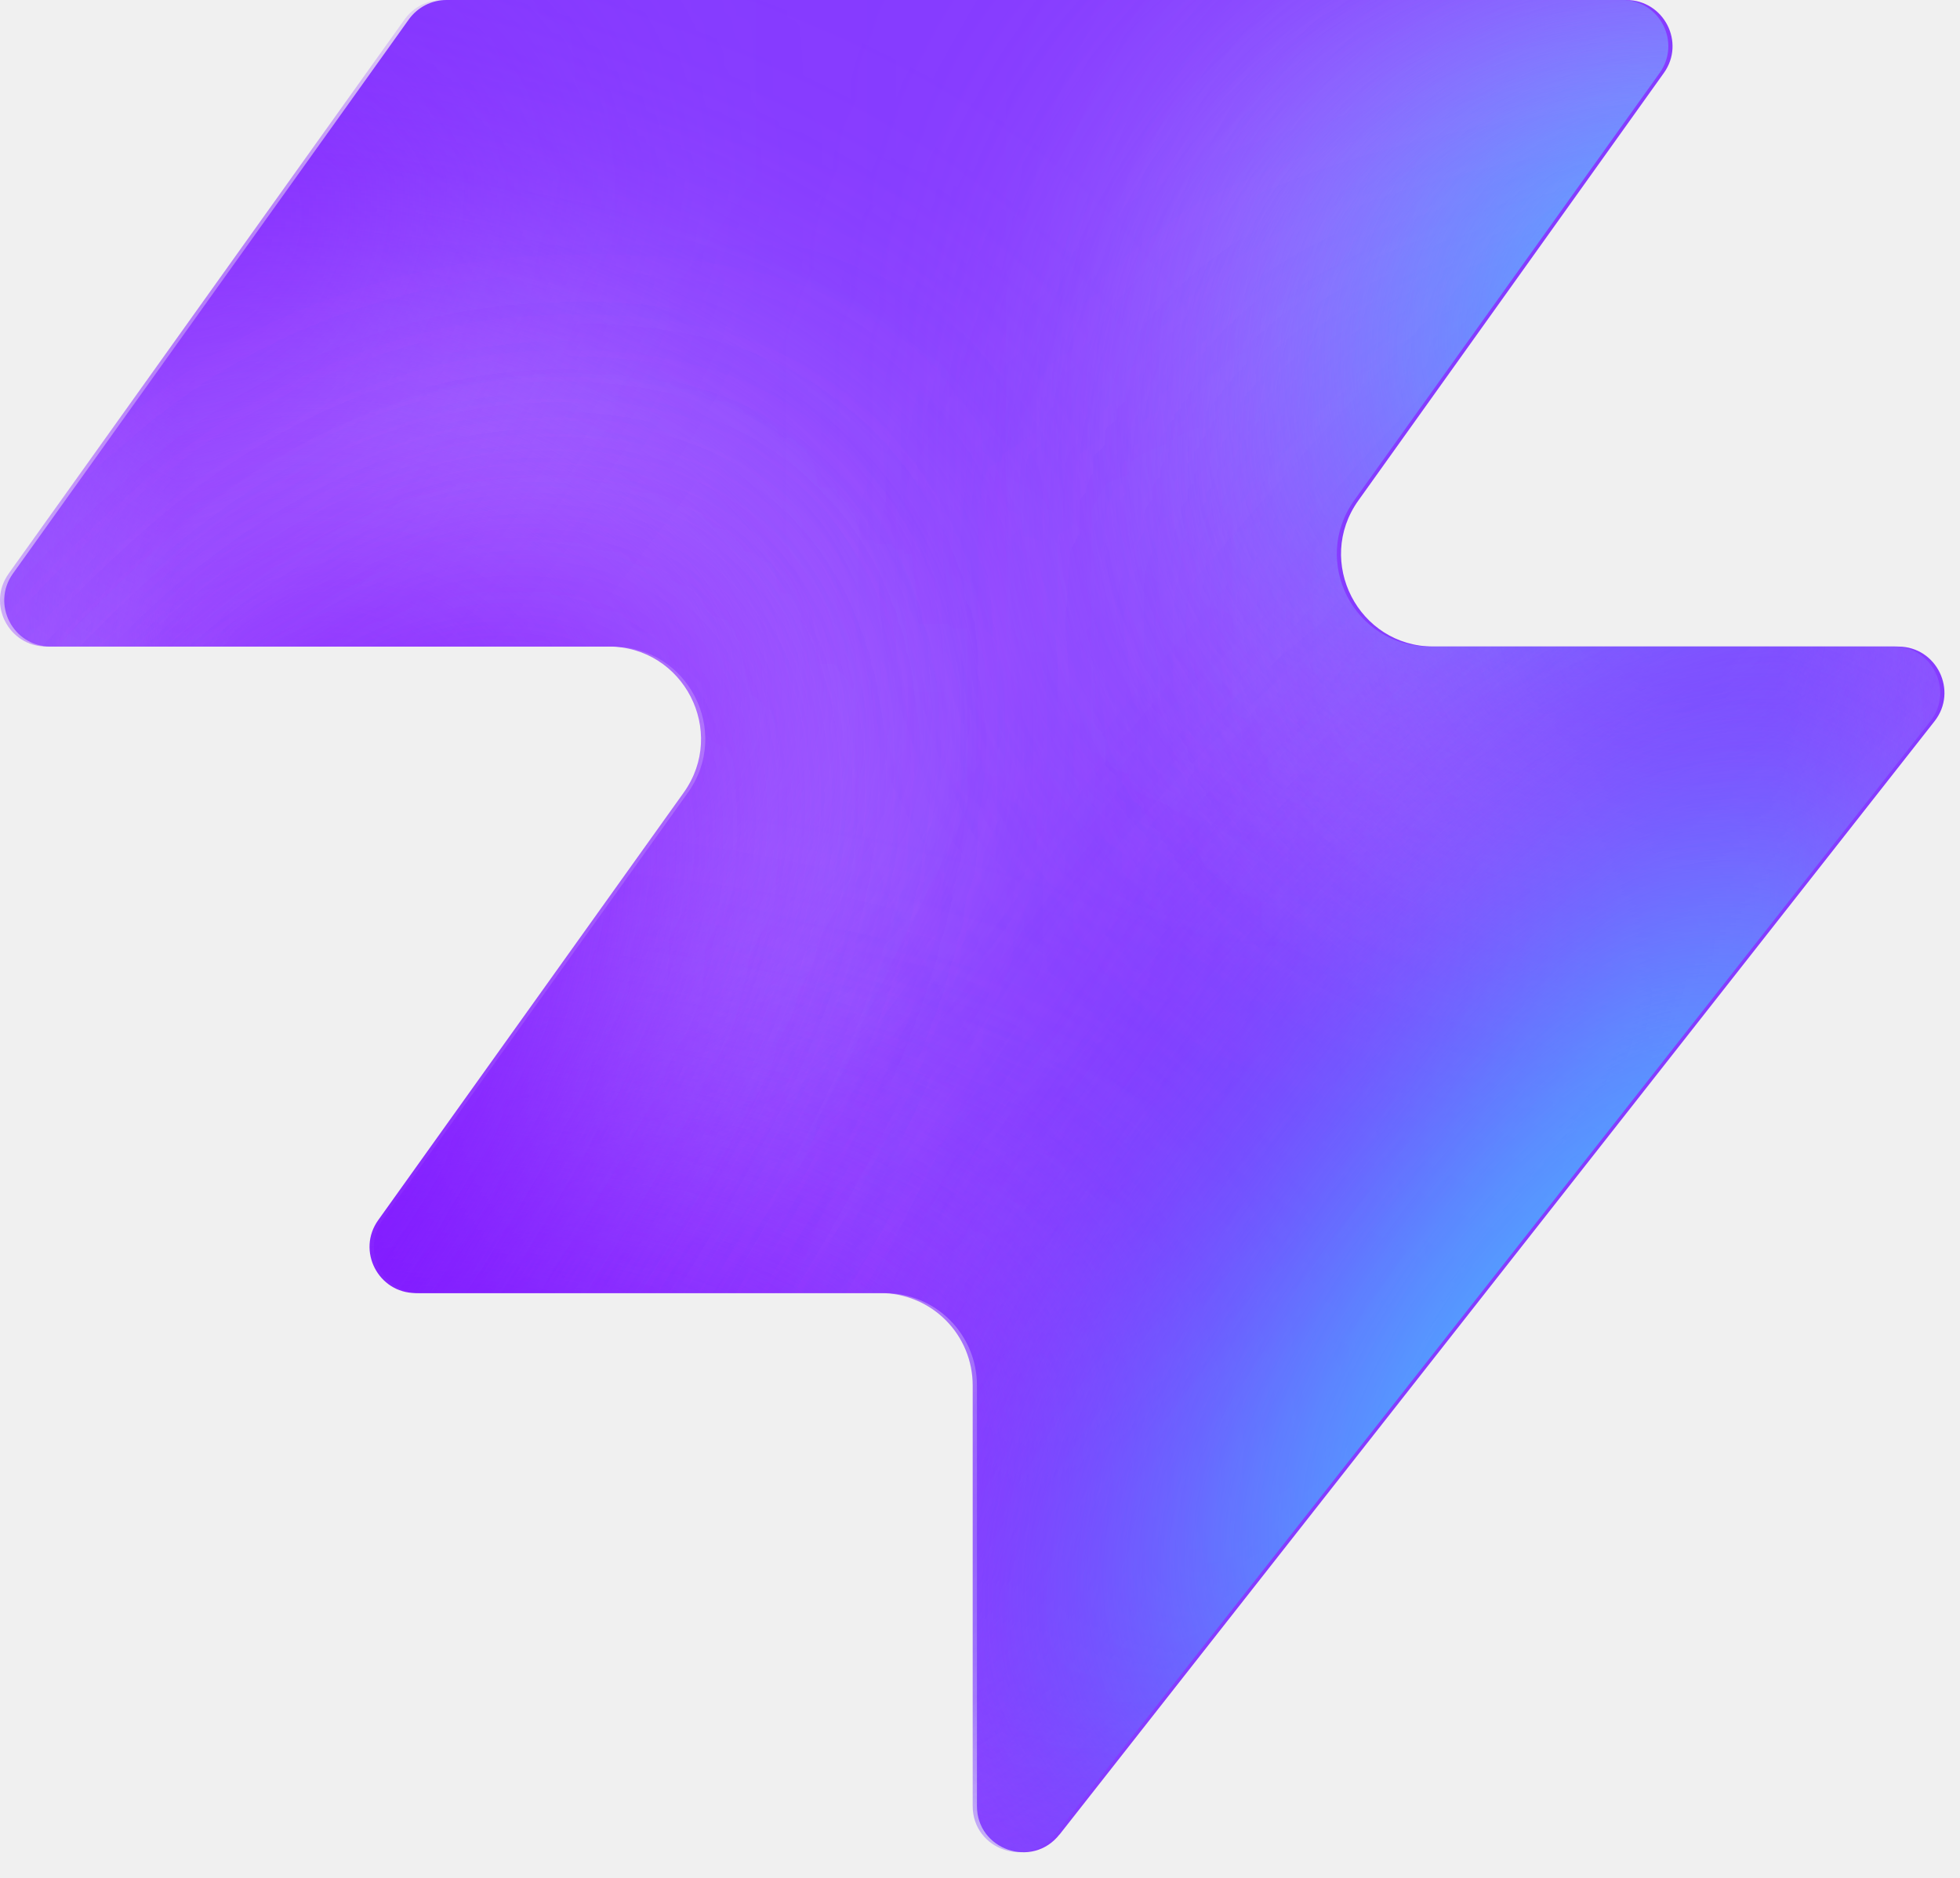
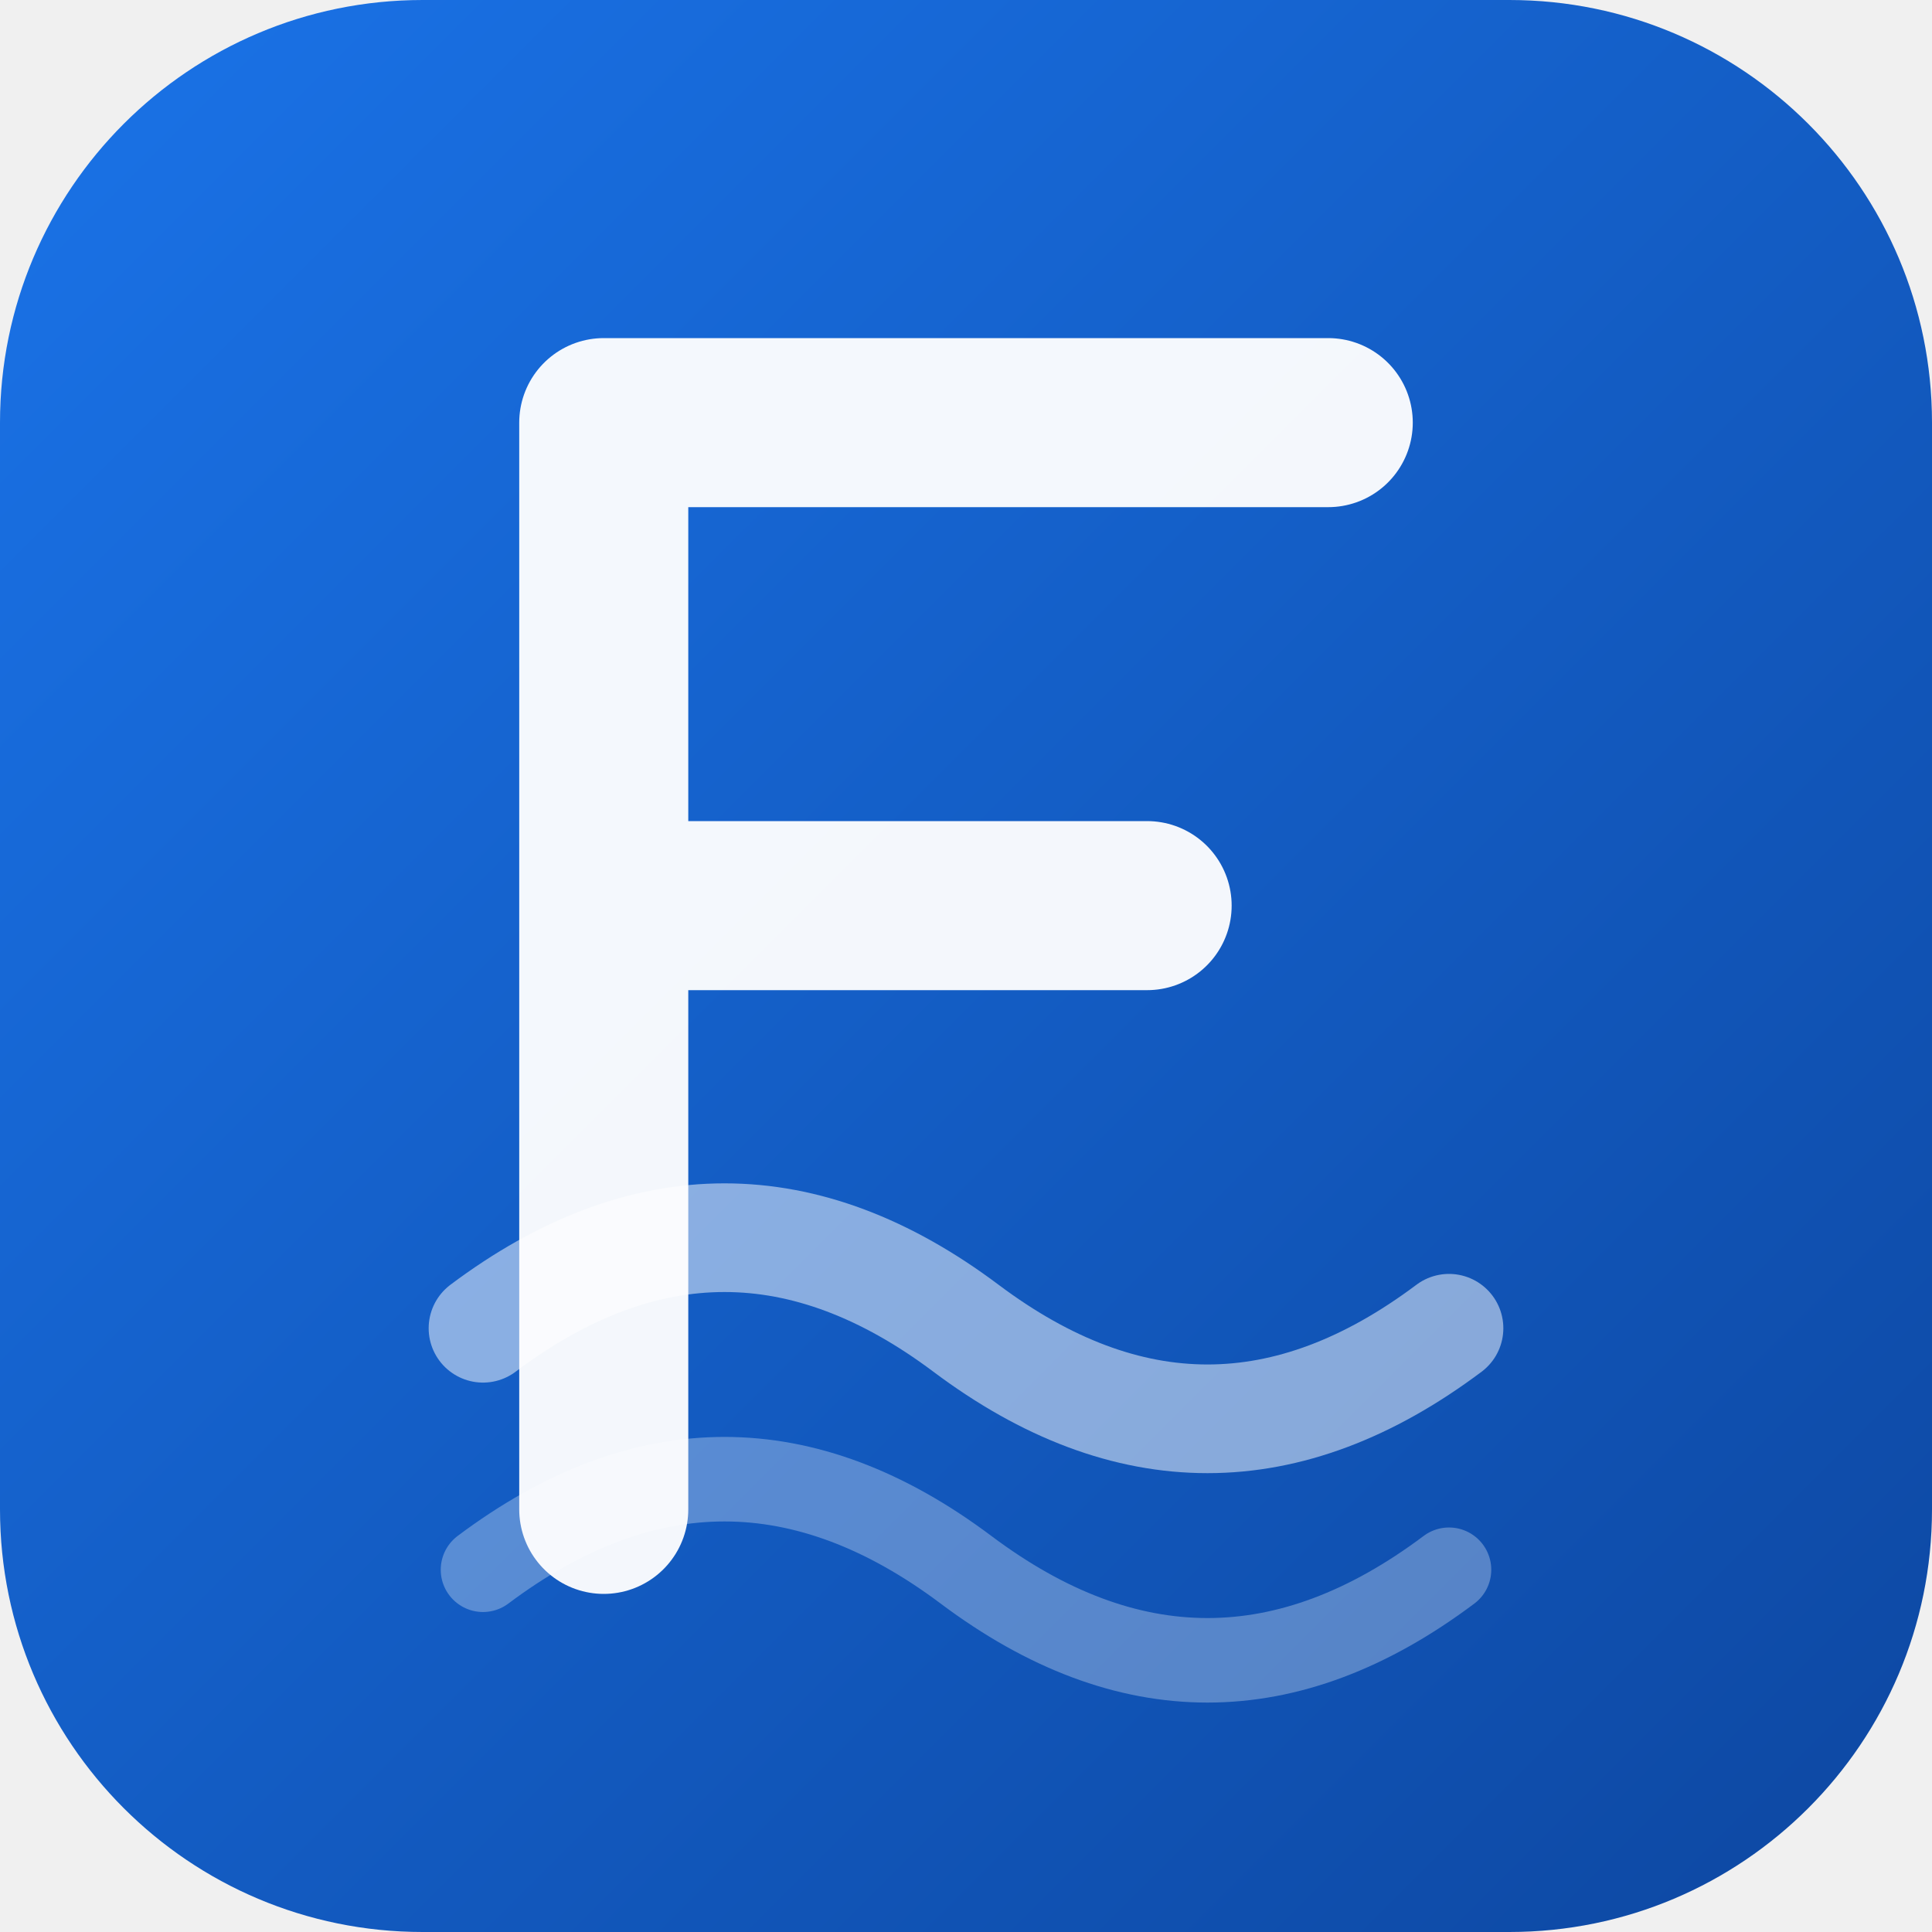
- <svg xmlns="http://www.w3.org/2000/svg" width="48" height="46" fill="none" viewBox="0 0 48 46">
-   <path fill="#863bff" d="M25.946 44.938c-.664.845-2.021.375-2.021-.698V33.937a2.26 2.26 0 0 0-2.262-2.262H10.287c-.92 0-1.456-1.04-.92-1.788l7.48-10.471c1.07-1.497 0-3.578-1.842-3.578H1.237c-.92 0-1.456-1.04-.92-1.788L10.013.474c.214-.297.556-.474.92-.474h28.894c.92 0 1.456 1.04.92 1.788l-7.48 10.471c-1.07 1.498 0 3.579 1.842 3.579h11.377c.943 0 1.473 1.088.89 1.83L25.947 44.94z" style="fill:#863bff;fill:color(display-p3 .525 .23 1);fill-opacity:1" />
-   <mask id="a" width="48" height="46" x="0" y="0" maskUnits="userSpaceOnUse" style="mask-type:alpha">
-     <path fill="#000" d="M25.842 44.938c-.664.844-2.021.375-2.021-.698V33.937a2.26 2.26 0 0 0-2.262-2.262H10.183c-.92 0-1.456-1.04-.92-1.788l7.48-10.471c1.07-1.498 0-3.579-1.842-3.579H1.133c-.92 0-1.456-1.04-.92-1.787L9.91.473c.214-.297.556-.474.92-.474h28.894c.92 0 1.456 1.04.92 1.788l-7.48 10.471c-1.07 1.498 0 3.578 1.842 3.578h11.377c.943 0 1.473 1.088.89 1.832L25.843 44.94z" style="fill:#000;fill-opacity:1" />
-   </mask>
-   <g mask="url(#a)">
-     <g filter="url(#b)">
-       <ellipse cx="5.508" cy="14.704" fill="#ede6ff" rx="5.508" ry="14.704" style="fill:#ede6ff;fill:color(display-p3 .927 .903 1);fill-opacity:1" transform="matrix(.00324 1 1 -.00324 -4.47 31.516)" />
-     </g>
-     <g filter="url(#c)">
-       <ellipse cx="10.399" cy="29.851" fill="#ede6ff" rx="10.399" ry="29.851" style="fill:#ede6ff;fill:color(display-p3 .927 .903 1);fill-opacity:1" transform="matrix(.00324 1 1 -.00324 -39.328 7.883)" />
-     </g>
-     <g filter="url(#d)">
-       <ellipse cx="5.508" cy="30.487" fill="#7e14ff" rx="5.508" ry="30.487" style="fill:#7e14ff;fill:color(display-p3 .492 .077 1);fill-opacity:1" transform="rotate(89.814 -25.913 -14.639)scale(1 -1)" />
-     </g>
-     <g filter="url(#e)">
-       <ellipse cx="5.508" cy="30.599" fill="#7e14ff" rx="5.508" ry="30.599" style="fill:#7e14ff;fill:color(display-p3 .492 .077 1);fill-opacity:1" transform="rotate(89.814 -32.644 -3.334)scale(1 -1)" />
-     </g>
-     <g filter="url(#f)">
-       <ellipse cx="5.508" cy="30.599" fill="#7e14ff" rx="5.508" ry="30.599" style="fill:#7e14ff;fill:color(display-p3 .492 .077 1);fill-opacity:1" transform="matrix(.00324 1 1 -.00324 -34.34 30.47)" />
-     </g>
-     <g filter="url(#g)">
-       <ellipse cx="14.072" cy="22.078" fill="#ede6ff" rx="14.072" ry="22.078" style="fill:#ede6ff;fill:color(display-p3 .927 .903 1);fill-opacity:1" transform="rotate(93.35 24.506 48.493)scale(-1 1)" />
-     </g>
-     <g filter="url(#h)">
-       <ellipse cx="3.47" cy="21.501" fill="#7e14ff" rx="3.47" ry="21.501" style="fill:#7e14ff;fill:color(display-p3 .492 .077 1);fill-opacity:1" transform="rotate(89.009 28.708 47.59)scale(-1 1)" />
-     </g>
-     <g filter="url(#i)">
-       <ellipse cx="3.47" cy="21.501" fill="#7e14ff" rx="3.47" ry="21.501" style="fill:#7e14ff;fill:color(display-p3 .492 .077 1);fill-opacity:1" transform="rotate(89.009 28.708 47.59)scale(-1 1)" />
-     </g>
-     <g filter="url(#j)">
-       <ellipse cx=".387" cy="8.972" fill="#7e14ff" rx="4.407" ry="29.108" style="fill:#7e14ff;fill:color(display-p3 .492 .077 1);fill-opacity:1" transform="rotate(39.51 .387 8.972)" />
-     </g>
-     <g filter="url(#k)">
-       <ellipse cx="47.523" cy="-6.092" fill="#7e14ff" rx="4.407" ry="29.108" style="fill:#7e14ff;fill:color(display-p3 .492 .077 1);fill-opacity:1" transform="rotate(37.892 47.523 -6.092)" />
-     </g>
-     <g filter="url(#l)">
-       <ellipse cx="41.412" cy="6.333" fill="#47bfff" rx="5.971" ry="9.665" style="fill:#47bfff;fill:color(display-p3 .28 .748 1);fill-opacity:1" transform="rotate(37.892 41.412 6.333)" />
-     </g>
-     <g filter="url(#m)">
-       <ellipse cx="-1.879" cy="38.332" fill="#7e14ff" rx="4.407" ry="29.108" style="fill:#7e14ff;fill:color(display-p3 .492 .077 1);fill-opacity:1" transform="rotate(37.892 -1.88 38.332)" />
-     </g>
-     <g filter="url(#n)">
-       <ellipse cx="-1.879" cy="38.332" fill="#7e14ff" rx="4.407" ry="29.108" style="fill:#7e14ff;fill:color(display-p3 .492 .077 1);fill-opacity:1" transform="rotate(37.892 -1.88 38.332)" />
-     </g>
-     <g filter="url(#o)">
-       <ellipse cx="35.651" cy="29.907" fill="#7e14ff" rx="4.407" ry="29.108" style="fill:#7e14ff;fill:color(display-p3 .492 .077 1);fill-opacity:1" transform="rotate(37.892 35.651 29.907)" />
-     </g>
-     <g filter="url(#p)">
-       <ellipse cx="38.418" cy="32.4" fill="#47bfff" rx="5.971" ry="15.297" style="fill:#47bfff;fill:color(display-p3 .28 .748 1);fill-opacity:1" transform="rotate(37.892 38.418 32.4)" />
-     </g>
-   </g>
+ <svg xmlns="http://www.w3.org/2000/svg" width="32" height="32" viewBox="0 0 32 32" fill="none">
  <defs>
-     <filter id="b" width="60.045" height="41.654" x="-19.77" y="16.149" color-interpolation-filters="sRGB" filterUnits="userSpaceOnUse">
-       <feFlood flood-opacity="0" result="BackgroundImageFix" />
-       <feBlend in="SourceGraphic" in2="BackgroundImageFix" result="shape" />
-       <feGaussianBlur result="effect1_foregroundBlur_2002_17158" stdDeviation="7.659" />
-     </filter>
-     <filter id="c" width="90.34" height="51.437" x="-54.613" y="-7.533" color-interpolation-filters="sRGB" filterUnits="userSpaceOnUse">
-       <feFlood flood-opacity="0" result="BackgroundImageFix" />
-       <feBlend in="SourceGraphic" in2="BackgroundImageFix" result="shape" />
-       <feGaussianBlur result="effect1_foregroundBlur_2002_17158" stdDeviation="7.659" />
-     </filter>
-     <filter id="d" width="79.355" height="29.4" x="-49.64" y="2.03" color-interpolation-filters="sRGB" filterUnits="userSpaceOnUse">
-       <feFlood flood-opacity="0" result="BackgroundImageFix" />
-       <feBlend in="SourceGraphic" in2="BackgroundImageFix" result="shape" />
-       <feGaussianBlur result="effect1_foregroundBlur_2002_17158" stdDeviation="4.596" />
-     </filter>
-     <filter id="e" width="79.579" height="29.4" x="-45.045" y="20.029" color-interpolation-filters="sRGB" filterUnits="userSpaceOnUse">
-       <feFlood flood-opacity="0" result="BackgroundImageFix" />
-       <feBlend in="SourceGraphic" in2="BackgroundImageFix" result="shape" />
-       <feGaussianBlur result="effect1_foregroundBlur_2002_17158" stdDeviation="4.596" />
-     </filter>
-     <filter id="f" width="79.579" height="29.4" x="-43.513" y="21.178" color-interpolation-filters="sRGB" filterUnits="userSpaceOnUse">
-       <feFlood flood-opacity="0" result="BackgroundImageFix" />
-       <feBlend in="SourceGraphic" in2="BackgroundImageFix" result="shape" />
-       <feGaussianBlur result="effect1_foregroundBlur_2002_17158" stdDeviation="4.596" />
-     </filter>
-     <filter id="g" width="74.749" height="58.852" x="15.756" y="-17.901" color-interpolation-filters="sRGB" filterUnits="userSpaceOnUse">
-       <feFlood flood-opacity="0" result="BackgroundImageFix" />
-       <feBlend in="SourceGraphic" in2="BackgroundImageFix" result="shape" />
-       <feGaussianBlur result="effect1_foregroundBlur_2002_17158" stdDeviation="7.659" />
-     </filter>
-     <filter id="h" width="61.377" height="25.362" x="23.548" y="2.284" color-interpolation-filters="sRGB" filterUnits="userSpaceOnUse">
-       <feFlood flood-opacity="0" result="BackgroundImageFix" />
-       <feBlend in="SourceGraphic" in2="BackgroundImageFix" result="shape" />
-       <feGaussianBlur result="effect1_foregroundBlur_2002_17158" stdDeviation="4.596" />
-     </filter>
-     <filter id="i" width="61.377" height="25.362" x="23.548" y="2.284" color-interpolation-filters="sRGB" filterUnits="userSpaceOnUse">
-       <feFlood flood-opacity="0" result="BackgroundImageFix" />
-       <feBlend in="SourceGraphic" in2="BackgroundImageFix" result="shape" />
-       <feGaussianBlur result="effect1_foregroundBlur_2002_17158" stdDeviation="4.596" />
-     </filter>
-     <filter id="j" width="56.045" height="63.649" x="-27.636" y="-22.853" color-interpolation-filters="sRGB" filterUnits="userSpaceOnUse">
-       <feFlood flood-opacity="0" result="BackgroundImageFix" />
-       <feBlend in="SourceGraphic" in2="BackgroundImageFix" result="shape" />
-       <feGaussianBlur result="effect1_foregroundBlur_2002_17158" stdDeviation="4.596" />
-     </filter>
-     <filter id="k" width="54.814" height="64.646" x="20.116" y="-38.415" color-interpolation-filters="sRGB" filterUnits="userSpaceOnUse">
-       <feFlood flood-opacity="0" result="BackgroundImageFix" />
-       <feBlend in="SourceGraphic" in2="BackgroundImageFix" result="shape" />
-       <feGaussianBlur result="effect1_foregroundBlur_2002_17158" stdDeviation="4.596" />
-     </filter>
-     <filter id="l" width="33.541" height="35.313" x="24.641" y="-11.323" color-interpolation-filters="sRGB" filterUnits="userSpaceOnUse">
-       <feFlood flood-opacity="0" result="BackgroundImageFix" />
-       <feBlend in="SourceGraphic" in2="BackgroundImageFix" result="shape" />
-       <feGaussianBlur result="effect1_foregroundBlur_2002_17158" stdDeviation="4.596" />
-     </filter>
-     <filter id="m" width="54.814" height="64.646" x="-29.286" y="6.009" color-interpolation-filters="sRGB" filterUnits="userSpaceOnUse">
-       <feFlood flood-opacity="0" result="BackgroundImageFix" />
-       <feBlend in="SourceGraphic" in2="BackgroundImageFix" result="shape" />
-       <feGaussianBlur result="effect1_foregroundBlur_2002_17158" stdDeviation="4.596" />
-     </filter>
-     <filter id="n" width="54.814" height="64.646" x="-29.286" y="6.009" color-interpolation-filters="sRGB" filterUnits="userSpaceOnUse">
-       <feFlood flood-opacity="0" result="BackgroundImageFix" />
-       <feBlend in="SourceGraphic" in2="BackgroundImageFix" result="shape" />
-       <feGaussianBlur result="effect1_foregroundBlur_2002_17158" stdDeviation="4.596" />
-     </filter>
-     <filter id="o" width="54.814" height="64.646" x="8.244" y="-2.416" color-interpolation-filters="sRGB" filterUnits="userSpaceOnUse">
-       <feFlood flood-opacity="0" result="BackgroundImageFix" />
-       <feBlend in="SourceGraphic" in2="BackgroundImageFix" result="shape" />
-       <feGaussianBlur result="effect1_foregroundBlur_2002_17158" stdDeviation="4.596" />
-     </filter>
-     <filter id="p" width="39.409" height="43.623" x="18.713" y="10.588" color-interpolation-filters="sRGB" filterUnits="userSpaceOnUse">
-       <feFlood flood-opacity="0" result="BackgroundImageFix" />
-       <feBlend in="SourceGraphic" in2="BackgroundImageFix" result="shape" />
-       <feGaussianBlur result="effect1_foregroundBlur_2002_17158" stdDeviation="4.596" />
-     </filter>
+     <linearGradient id="bg" x1="0" y1="0" x2="32" y2="32" gradientUnits="userSpaceOnUse">
+       <stop offset="0%" stop-color="#1a73e8" />
+       <stop offset="100%" stop-color="#0d47a1" />
+     </linearGradient>
  </defs>
+   <rect width="32" height="32" rx="7" fill="url(#bg)" />
+   <path d="M10 7 L22 7 M10 7 L10 25 M10 15 L19 15" stroke="white" stroke-width="2.8" stroke-linecap="round" stroke-linejoin="round" opacity="0.95" />
+   <path d="M8 22 Q12 19 16 22 Q20 25 24 22" stroke="rgba(255,255,255,0.5)" stroke-width="1.8" stroke-linecap="round" fill="none" />
+   <path d="M8 26 Q12 23 16 26 Q20 29 24 26" stroke="rgba(255,255,255,0.3)" stroke-width="1.4" stroke-linecap="round" fill="none" />
</svg>
